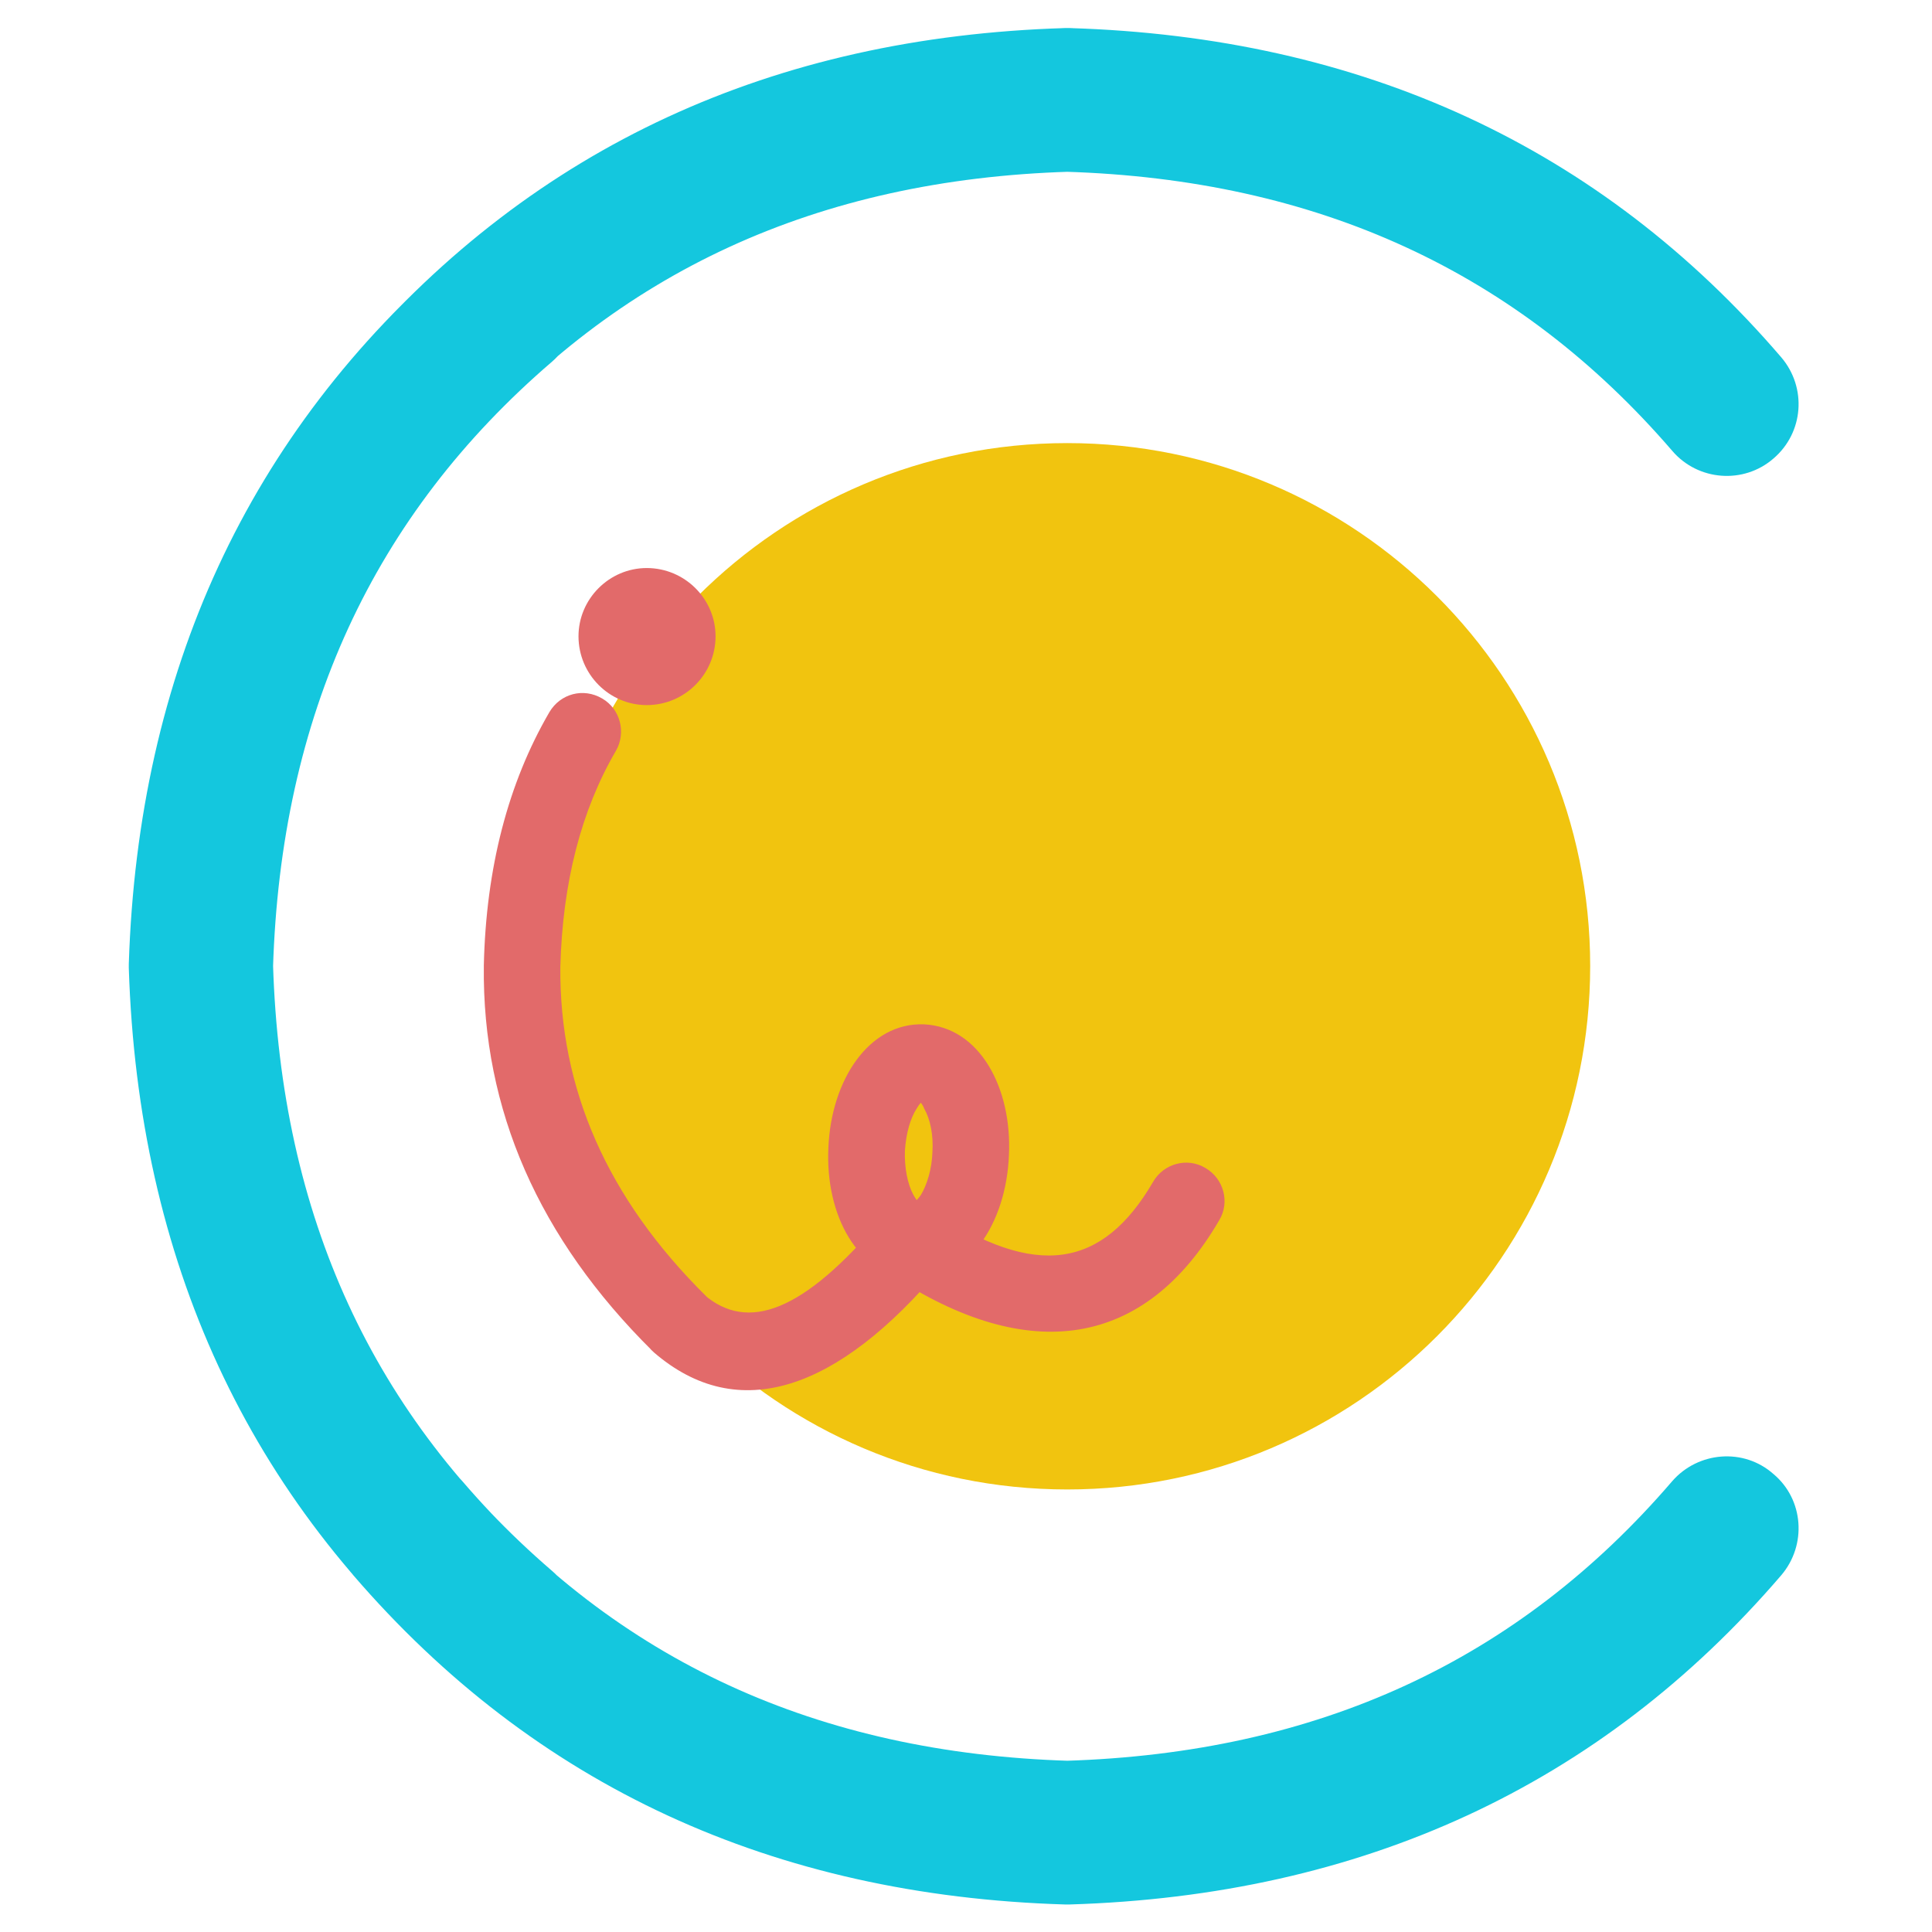
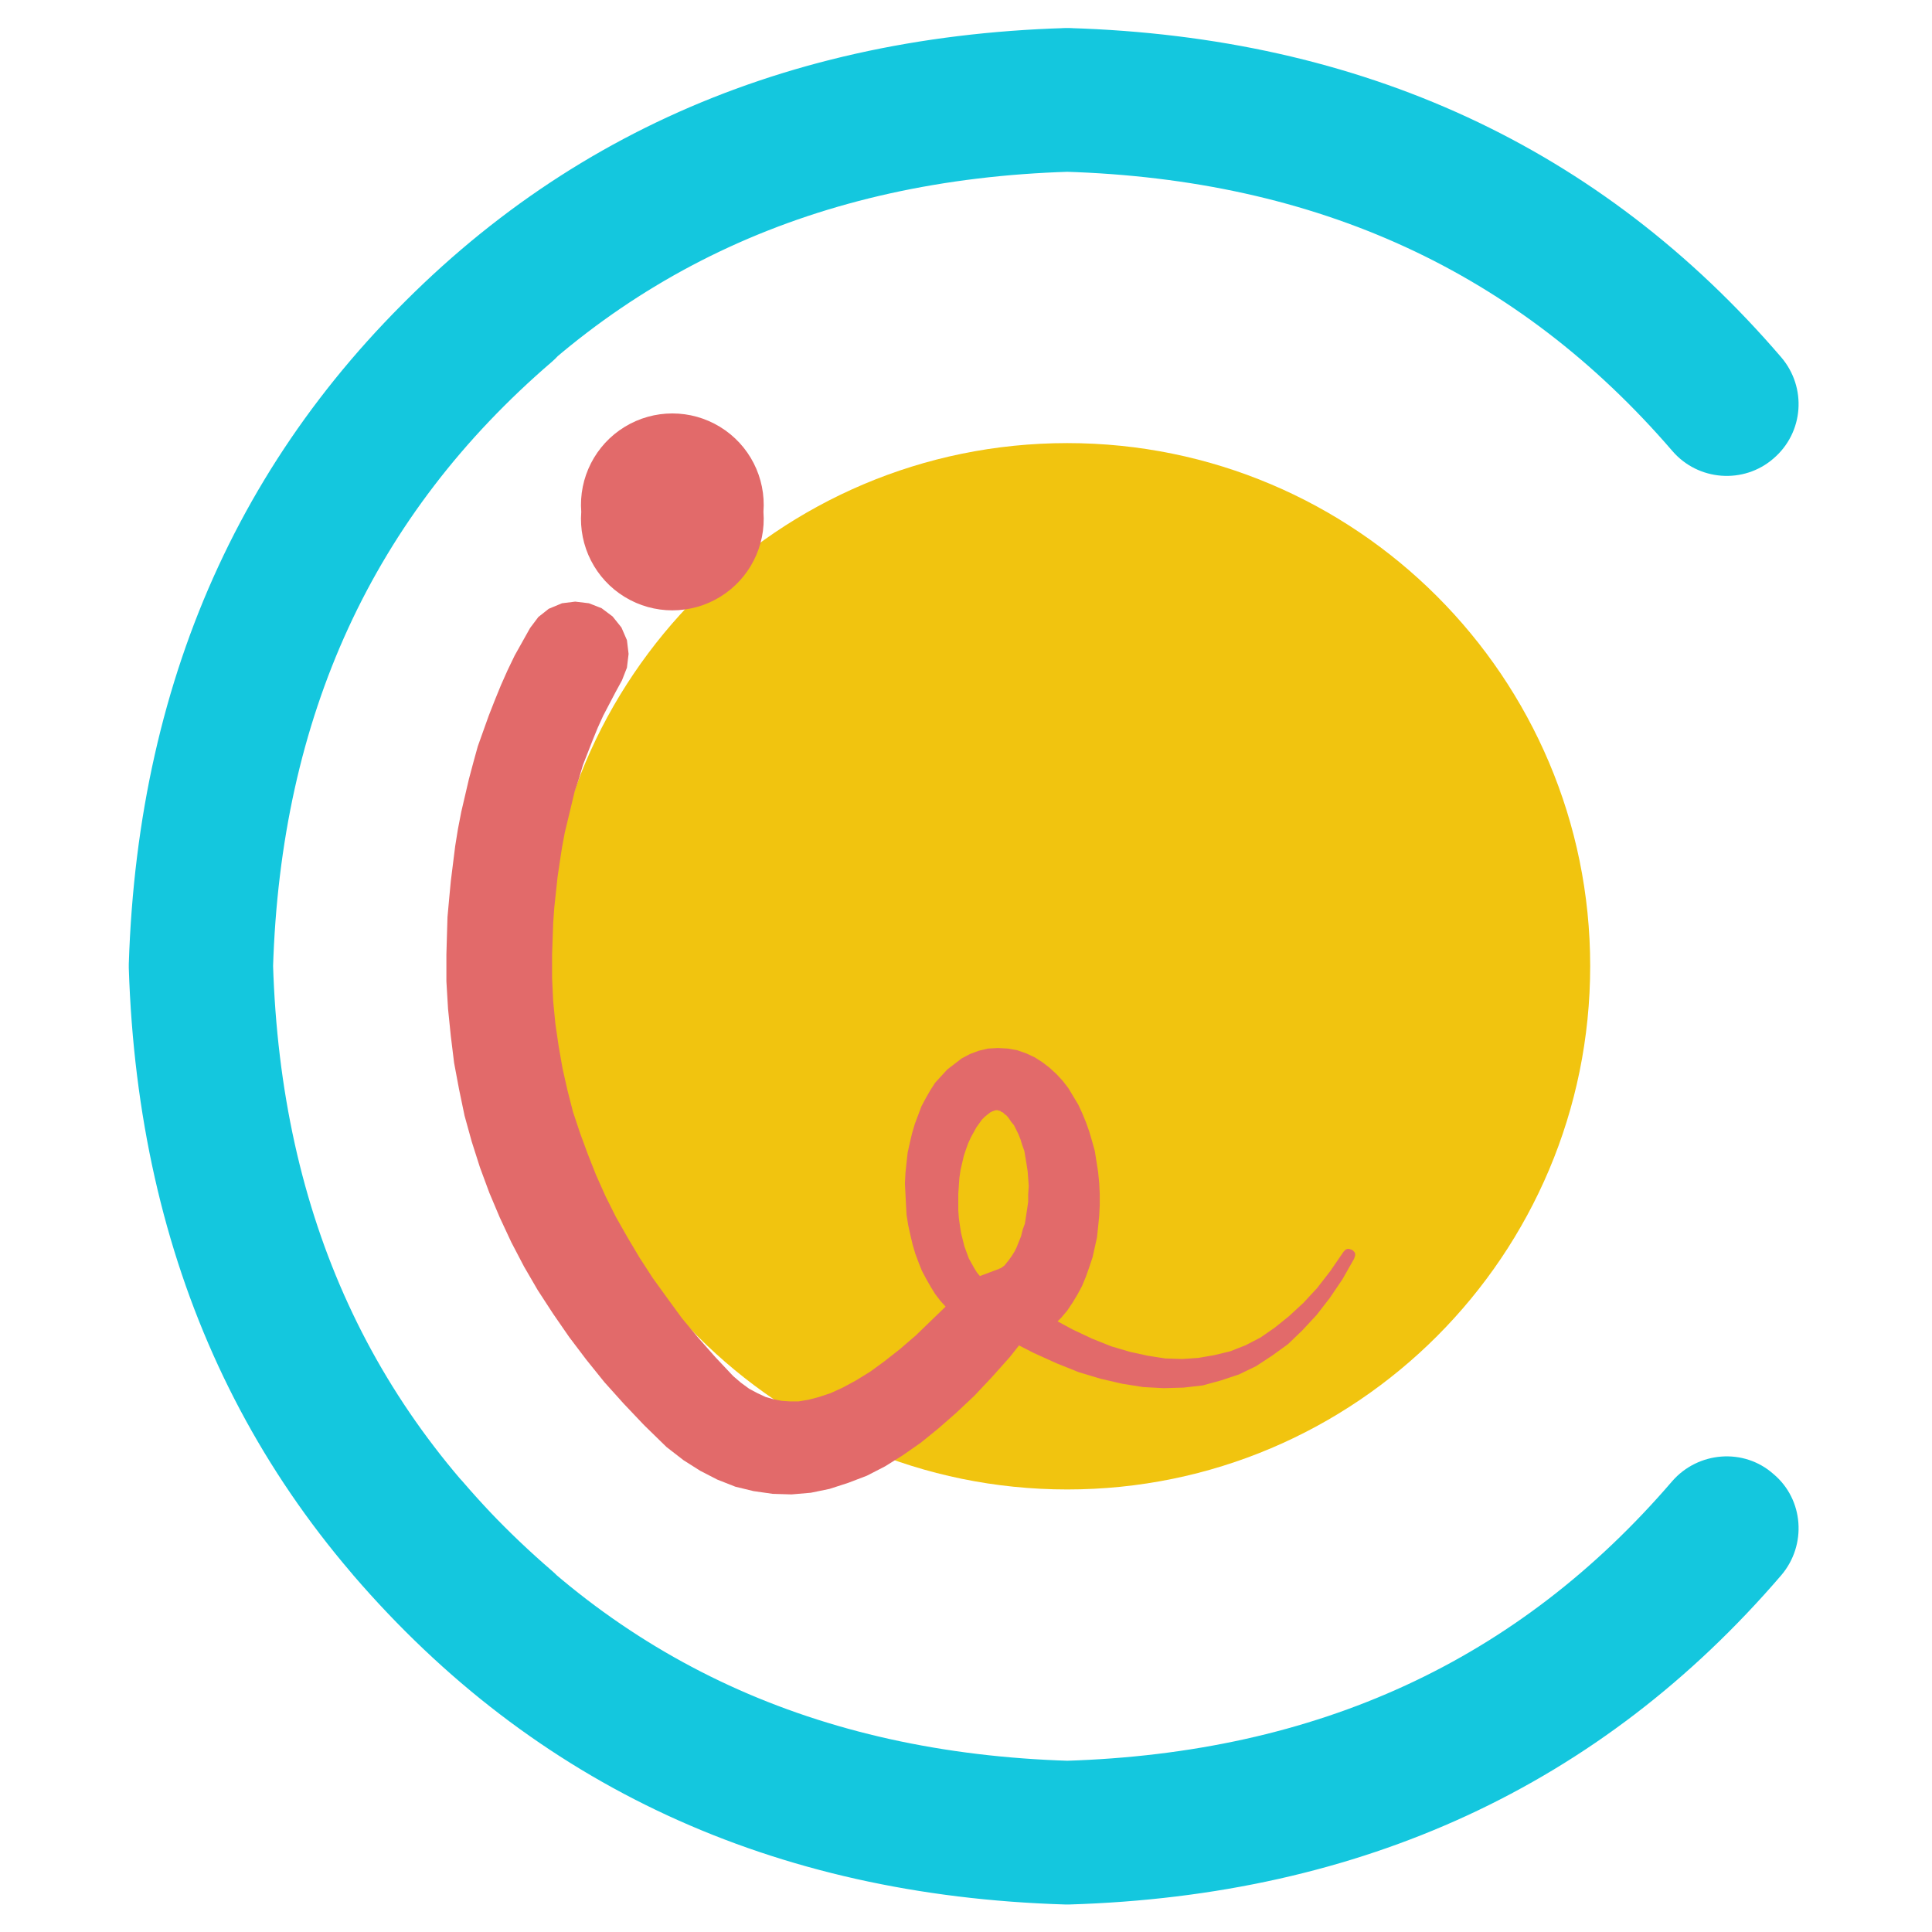
<svg xmlns="http://www.w3.org/2000/svg" viewBox="95 135 351 351">
  <path fill="#14C7DE" d="M418.6 199.9C423.3 205.4 422.7 213.6 417.2 218.3C411.8 223 403.5 222.4 398.8 216.9C370.8 184.4 334.4 167.6 288.5 166.2C281.3 166 275.6 159.9 275.9 152.7C276.1 145.5 282.1 139.8 289.3 140.1C342.4 141.7 385.8 161.7 418.6 199.9M398.8 404.1C403.5 398.7 411.8 398 417.2 402.8C422.7 407.4 423.3 415.7 418.6 421.2C385.8 459.4 342.4 479.4 289.3 481C282.1 481.2 276.1 475.6 275.9 468.3C275.6 461.1 281.3 455.1 288.5 454.9C334.4 453.5 370.8 436.7 398.8 404.1M179 216.9C174.3 222.4 166.1 223 160.6 218.3C155.1 213.6 154.5 205.4 159.2 199.9C192.1 161.7 235.4 141.7 288.5 140.1C295.7 139.8 301.8 145.5 302 152.7C302.2 159.9 296.5 166 289.3 166.2C243.5 167.6 207 184.4 179 216.9M159.2 421.2C154.5 415.7 155.1 407.5 160.6 402.8C166.1 398.1 174.3 398.7 179 404.1C207 436.7 243.5 453.5 289.3 454.9C296.5 455.1 302.2 461.1 302 468.3C301.8 475.6 295.7 481.2 288.5 481C235.4 479.4 192.1 459.4 159.2 421.2M178.3 180.8C183.7 176.1 192 176.8 196.7 182.2C201.4 187.7 200.8 195.9 195.3 200.7C162.8 228.6 146 265.1 144.6 310.9C144.3 318.1 138.3 323.8 131.1 323.6C123.9 323.4 118.2 317.4 118.4 310.1C120.1 257.1 140.1 213.7 178.3 180.8M195.3 420.4C200.8 425.1 201.4 433.4 196.7 438.9C192 444.3 183.7 444.9 178.3 440.2C140.1 407.4 120.1 364 118.4 310.9C118.2 303.7 123.9 297.7 131.1 297.5C138.3 297.3 144.3 302.9 144.6 310.1C146 356 162.8 392.4 195.3 420.4" />
  <path fill="#F1C40F" d="M377 310.5C377 359.2 337.5 398.6 288.9 398.6C240.3 398.6 200.8 359.2 200.8 310.5C200.8 261.9 240.3 222.5 288.9 222.5C337.5 222.5 377 261.9 377 310.5M370 310.5C370 306.7 373.1 303.6 377 303.6C380.8 303.6 383.9 306.7 383.9 310.5C383.9 363 341.4 405.6 288.9 405.6C236.4 405.6 193.9 363 193.9 310.5C193.9 258.1 236.4 215.5 288.9 215.5C341.4 215.5 383.9 258.1 383.9 310.5C383.9 314.4 380.8 317.5 377 317.5C373.1 317.5 370 314.4 370 310.5C370 265.8 333.7 229.4 288.9 229.4C244.1 229.4 207.8 265.8 207.8 310.5C207.8 355.3 244.1 391.6 288.9 391.6C333.7 391.6 370 355.3 370 310.5" />
-   <path fill="#E26A6A" d="M223.3 370.5C226 373.2 226 377.6 223.3 380.3C220.6 383.1 216.2 383.1 213.5 380.4C192.9 360 182.6 336.6 182.9 310.5C182.9 306.6 186.1 303.5 189.9 303.6C193.8 303.6 196.8 306.8 196.8 310.6C196.6 332.8 205.3 352.7 223.3 370.5M196.8 310.7C196.7 314.6 193.5 317.6 189.7 317.5C185.8 317.4 182.8 314.2 182.9 310.4C183.3 292.7 187.3 277.3 194.8 264.4C196.8 261 201 259.9 204.4 261.9C207.7 263.8 208.8 268.1 206.9 271.4C200.6 282.2 197.2 295.3 196.8 310.7M218 250.6C218 253.7 215.6 256.1 212.5 256.1C209.5 256.1 207.1 253.7 207.1 250.6C207.1 247.6 209.5 245.2 212.5 245.2C215.6 245.2 218 247.6 218 250.6M211 250.6C211 246.8 214.2 243.7 218 243.7C221.8 243.7 225 246.8 225 250.6C225 257.5 219.4 263.1 212.5 263.1C205.7 263.1 200.1 257.5 200.1 250.6C200.1 243.8 205.7 238.2 212.5 238.2C219.4 238.2 225 243.8 225 250.6C225 254.5 221.8 257.6 218 257.6C214.2 257.6 211 254.5 211 250.6C211 251.5 211.7 252.1 212.5 252.1C213.4 252.1 214 251.5 214 250.6C214 249.8 213.4 249.1 212.5 249.1C211.7 249.1 211 249.8 211 250.6M255.3 356.3C257.8 353.4 262.2 353 265.2 355.5C268.1 358 268.5 362.4 266 365.3C247.2 387.7 229.1 393.9 213.8 380.7C210.9 378.2 210.6 373.8 213.1 370.9C215.6 367.9 220 367.6 222.9 370.2C230.8 377 240.9 373.5 255.3 356.3M304.5 349.7C306.4 346.4 310.7 345.2 314 347.2C317.3 349.1 318.5 353.4 316.5 356.7C303 379.9 281.9 383.1 256.9 366.6C253.6 364.5 252.8 360.2 254.9 357C257 353.8 261.3 352.9 264.5 355C283.2 367.4 295.3 365.5 304.5 349.7M262.3 335C258.5 334.9 255.5 331.6 255.7 327.8C255.8 323.9 259.1 320.9 262.9 321.1C273 321.6 278.9 332.7 278.3 344.9C277.8 357.2 271 367.7 260.9 367.3C250.8 366.8 244.9 355.7 245.5 343.5C246 331.2 252.9 320.7 262.9 321.1C266.8 321.3 269.8 324.5 269.6 328.4C269.4 332.2 266.2 335.2 262.3 335C262.6 335 262.7 335 262.7 335C262.4 335.2 262 335.6 261.6 336.3C260.4 338.1 259.6 340.9 259.4 344.1C259.3 347.2 259.9 350.1 260.9 352C261.3 352.7 261.6 353.2 261.9 353.4C261.9 353.4 261.8 353.4 261.5 353.4C261.3 353.3 261.1 353.4 261.1 353.4C261.4 353.2 261.8 352.8 262.3 352.1C263.4 350.3 264.3 347.4 264.4 344.3C264.6 341.2 264 338.3 262.9 336.4C262.6 335.6 262.2 335.2 261.9 335C261.9 335 262.1 335 262.3 335" />
+   <path fill="#E26A6A" d="M191.3 249.1L189.9 251.6L188.5 254.1L187.2 256.8L186 259.5L184.9 262.2L183.8 265L182.8 267.8L181.8 270.6L181 273.5L180.2 276.5L179.5 279.5L178.8 282.5L178.2 285.6L177.7 288.7L177.3 291.9L176.9 295.1L176.6 298.3L176.3 301.6L176.2 304.9L176.1 308.4L176.1 313.3L176.4 318.3L176.9 323.2L177.5 328.1L178.4 332.9L179.4 337.7L180.7 342.4L182.2 347.1L183.9 351.7L185.8 356.2L187.9 360.7L190.2 365.1L192.7 369.4L195.5 373.7L198.4 377.9L201.5 382L204.8 386.1L208.3 390L212 393.9L216.1 397.9L219.2 400.3L222.2 402.2L225.3 403.8L228.6 405.1L231.9 405.9L235.4 406.4L238.8 406.5L242.3 406.2L245.7 405.5L249.1 404.4L252.5 403.1L255.8 401.4L259 399.4L262.3 397.1L265.5 394.5L268.7 391.7L272 388.6L275.2 385.2L278.5 381.5L281.1 378.2L278.3 379.9L280.2 379.4L282 378.8L283.7 377.9L285.2 376.9L286.5 375.7L287.8 374.4L288.9 373.1L289.9 371.6L290.8 370.1L291.6 368.6L292.3 366.9L292.9 365.2L293.5 363.4L293.9 361.6L294.3 359.8L294.5 357.9L294.7 355.9L294.8 353.9L294.8 351.9L294.7 349.9L294.5 347.9L294.2 346L293.9 344.1L293.4 342.3L292.9 340.6L292.3 338.9L291.6 337.2L290.9 335.7L290 334.2L289.1 332.7L288.1 331.4L287 330.2L285.7 329L284.4 328L283 327.1L281.5 326.4L279.8 325.8L278.1 325.5L276.3 325.4L274.5 325.5L272.8 325.9L271.2 326.5L269.7 327.3L268.4 328.3L267.1 329.3L266 330.5L264.9 331.7L264 333.1L263.2 334.5L262.4 336L261.8 337.6L261.2 339.2L260.7 340.9L260.3 342.6L259.9 344.4L259.7 346.2L259.5 348.1L259.4 350L259.5 351.9L259.6 353.9L259.7 355.7L260 357.6L260.4 359.4L260.8 361.1L261.3 362.8L261.9 364.4L262.5 365.9L263.3 367.4L264.1 368.8L264.9 370.1L265.9 371.4L266.9 372.5L268 373.5L269.2 374.4L270.5 375.2L271.8 375.9L273.3 376.3L274.8 376.6L274.5 376.3L278.5 378.6L282.8 380.8L287 382.7L291 384.3L295 385.5L298.9 386.4L302.7 387L306.4 387.2L310 387.1L313.5 386.7L316.8 385.8L320.1 384.7L323.2 383.2L326.1 381.3L329 379.2L331.6 376.7L334.2 373.9L336.6 370.8L338.9 367.4L341 363.7L341.1 363.4L341.2 363.1L341.2 362.8L341.1 362.5L340.9 362.3L340.7 362.1L340.4 362L340.1 361.9L339.8 361.9L339.5 362L339.3 362.2L339.1 362.4L336.7 365.9L334.3 369L331.8 371.7L329.2 374.1L326.6 376.2L324 378L321.3 379.4L318.5 380.5L315.6 381.2L312.7 381.7L309.8 381.9L306.7 381.8L303.5 381.3L300.3 380.6L296.9 379.6L293.4 378.2L289.8 376.5L286.1 374.5L282.4 372.2L278.1 369.3L275.9 368.8L275.4 368.7L275 368.5L274.5 368.2L274 367.8L273.5 367.4L273 366.8L272.5 366.2L272 365.4L271.5 364.5L271 363.6L270.6 362.5L270.2 361.4L269.9 360.2L269.6 359L269.4 357.7L269.2 356.3L269.1 354.9L269.1 353.4L269.1 351.9L269.2 350.4L269.3 349L269.5 347.6L269.8 346.3L270.1 345L270.5 343.8L270.9 342.7L271.4 341.6L271.9 340.7L272.4 339.8L272.9 339.1L273.4 338.4L273.9 337.9L274.4 337.5L274.9 337.1L275.3 336.9L275.6 336.8L275.9 336.7L276.1 336.7L276.3 336.7L276.5 336.8L276.7 336.8L276.9 337L277.2 337.1L277.5 337.4L277.9 337.7L278.3 338.2L278.7 338.8L279.2 339.4L279.6 340.2L280 341L280.4 342L280.7 343L281.1 344.1L281.3 345.3L281.5 346.5L281.7 347.8L281.8 349.1L281.9 350.5L281.8 351.9L281.8 353.3L281.6 354.7L281.4 356L281.2 357.3L280.8 358.4L280.5 359.6L280.1 360.6L279.7 361.6L279.3 362.4L278.8 363.2L278.3 363.9L277.9 364.4L277.5 364.9L277.1 365.2L276.8 365.4L276.5 365.5L276.4 365.6L276.3 365.6L276.3 365.6L271.5 367.4L267.6 371.6L264.4 374.7L261.4 377.6L258.5 380.1L255.7 382.3L253.1 384.2L250.5 385.8L248.1 387.1L245.9 388.1L243.8 388.8L241.9 389.3L240.1 389.6L238.5 389.6L237 389.5L235.5 389.2L234.1 388.8L232.6 388.1L231.1 387.3L229.6 386.2L228.2 385L225 381.6L221.9 378.1L218.9 374.5L216.2 370.8L213.6 367.2L211.2 363.5L209 359.8L206.9 356.1L205 352.3L203.3 348.5L201.8 344.7L200.4 340.9L199.1 337L198.1 333.1L197.2 329.1L196.5 325.1L195.9 321L195.5 316.9L195.3 312.7L195.3 308.4L195.4 305.6L195.5 302.7L195.7 299.9L196 297.1L196.3 294.3L196.7 291.6L197.1 289L197.6 286.3L198.2 283.8L198.8 281.3L199.4 278.8L200.2 276.4L200.9 274L201.8 271.7L202.7 269.4L203.6 267.2L204.6 265L205.7 262.9L206.8 260.8L208 258.6L208.9 256.3L209.2 253.8L208.9 251.3L207.9 249L206.3 247L204.3 245.5L202 244.6L199.5 244.3L197.1 244.6L194.7 245.6L192.8 247.1ZM200.6 228a16.6 16.6 0 1 0 33.1 0a16.6 16.6 0 1 0 -33.1 0Z" />
</svg>
